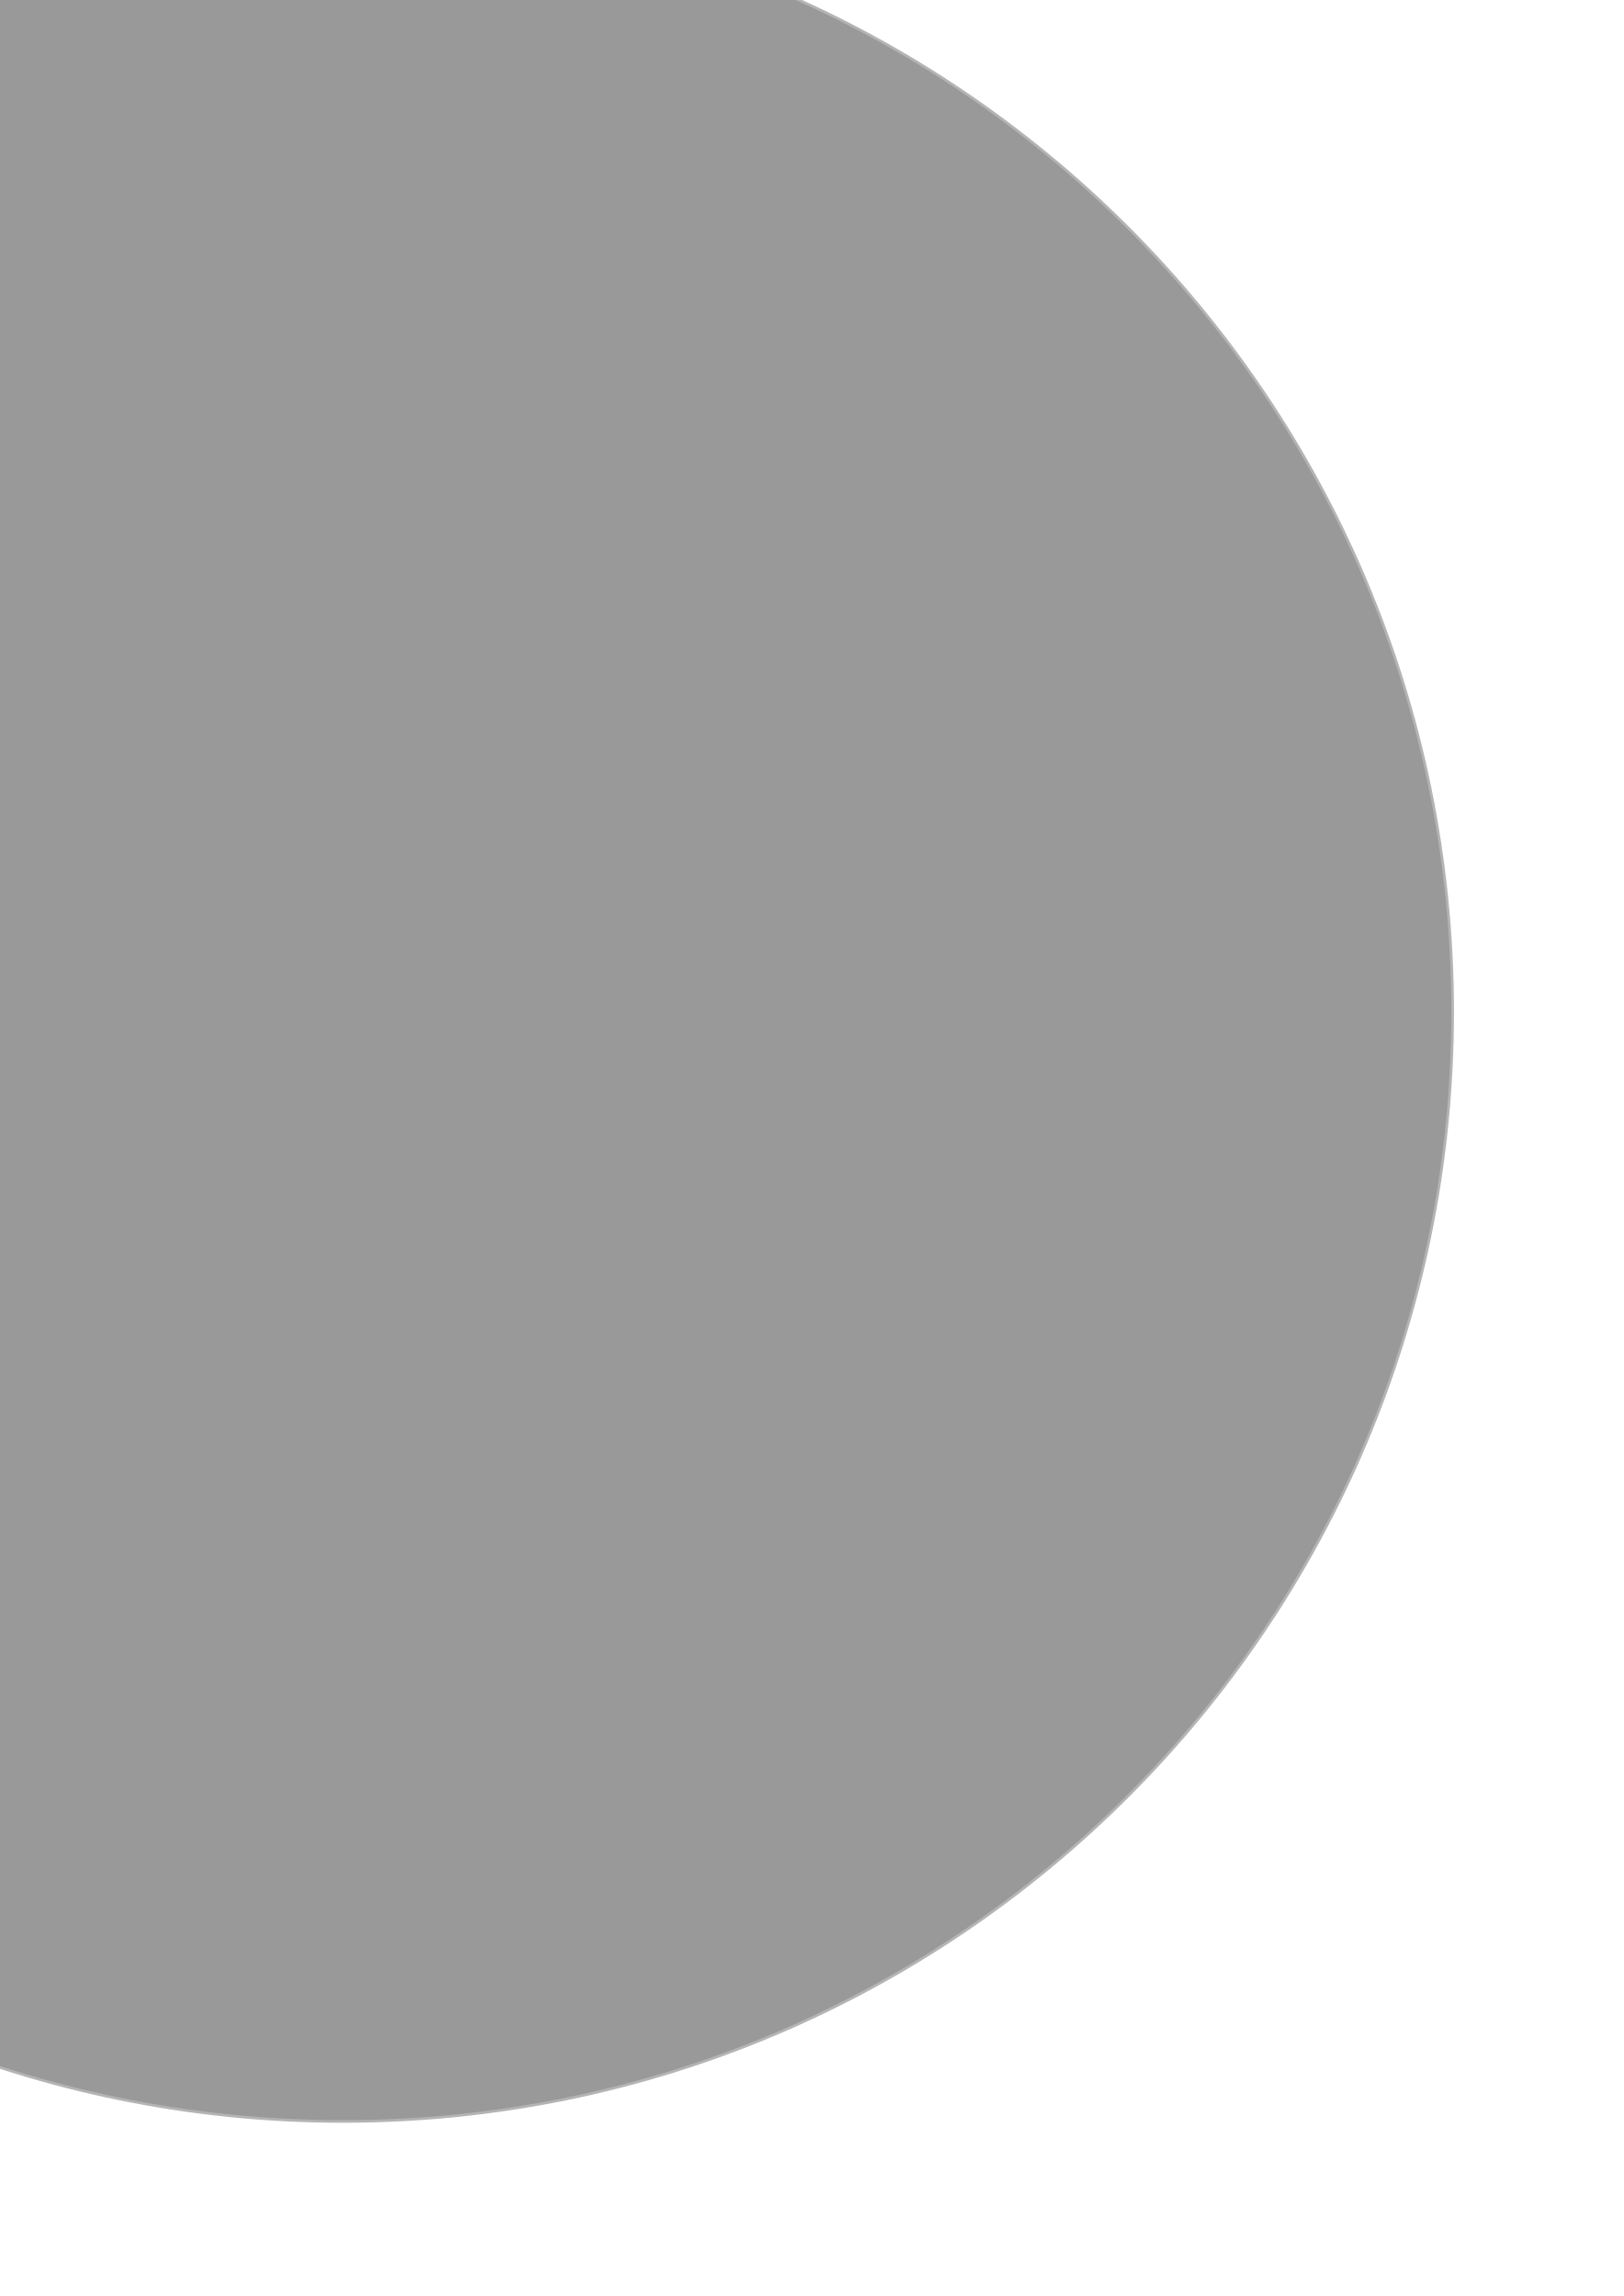
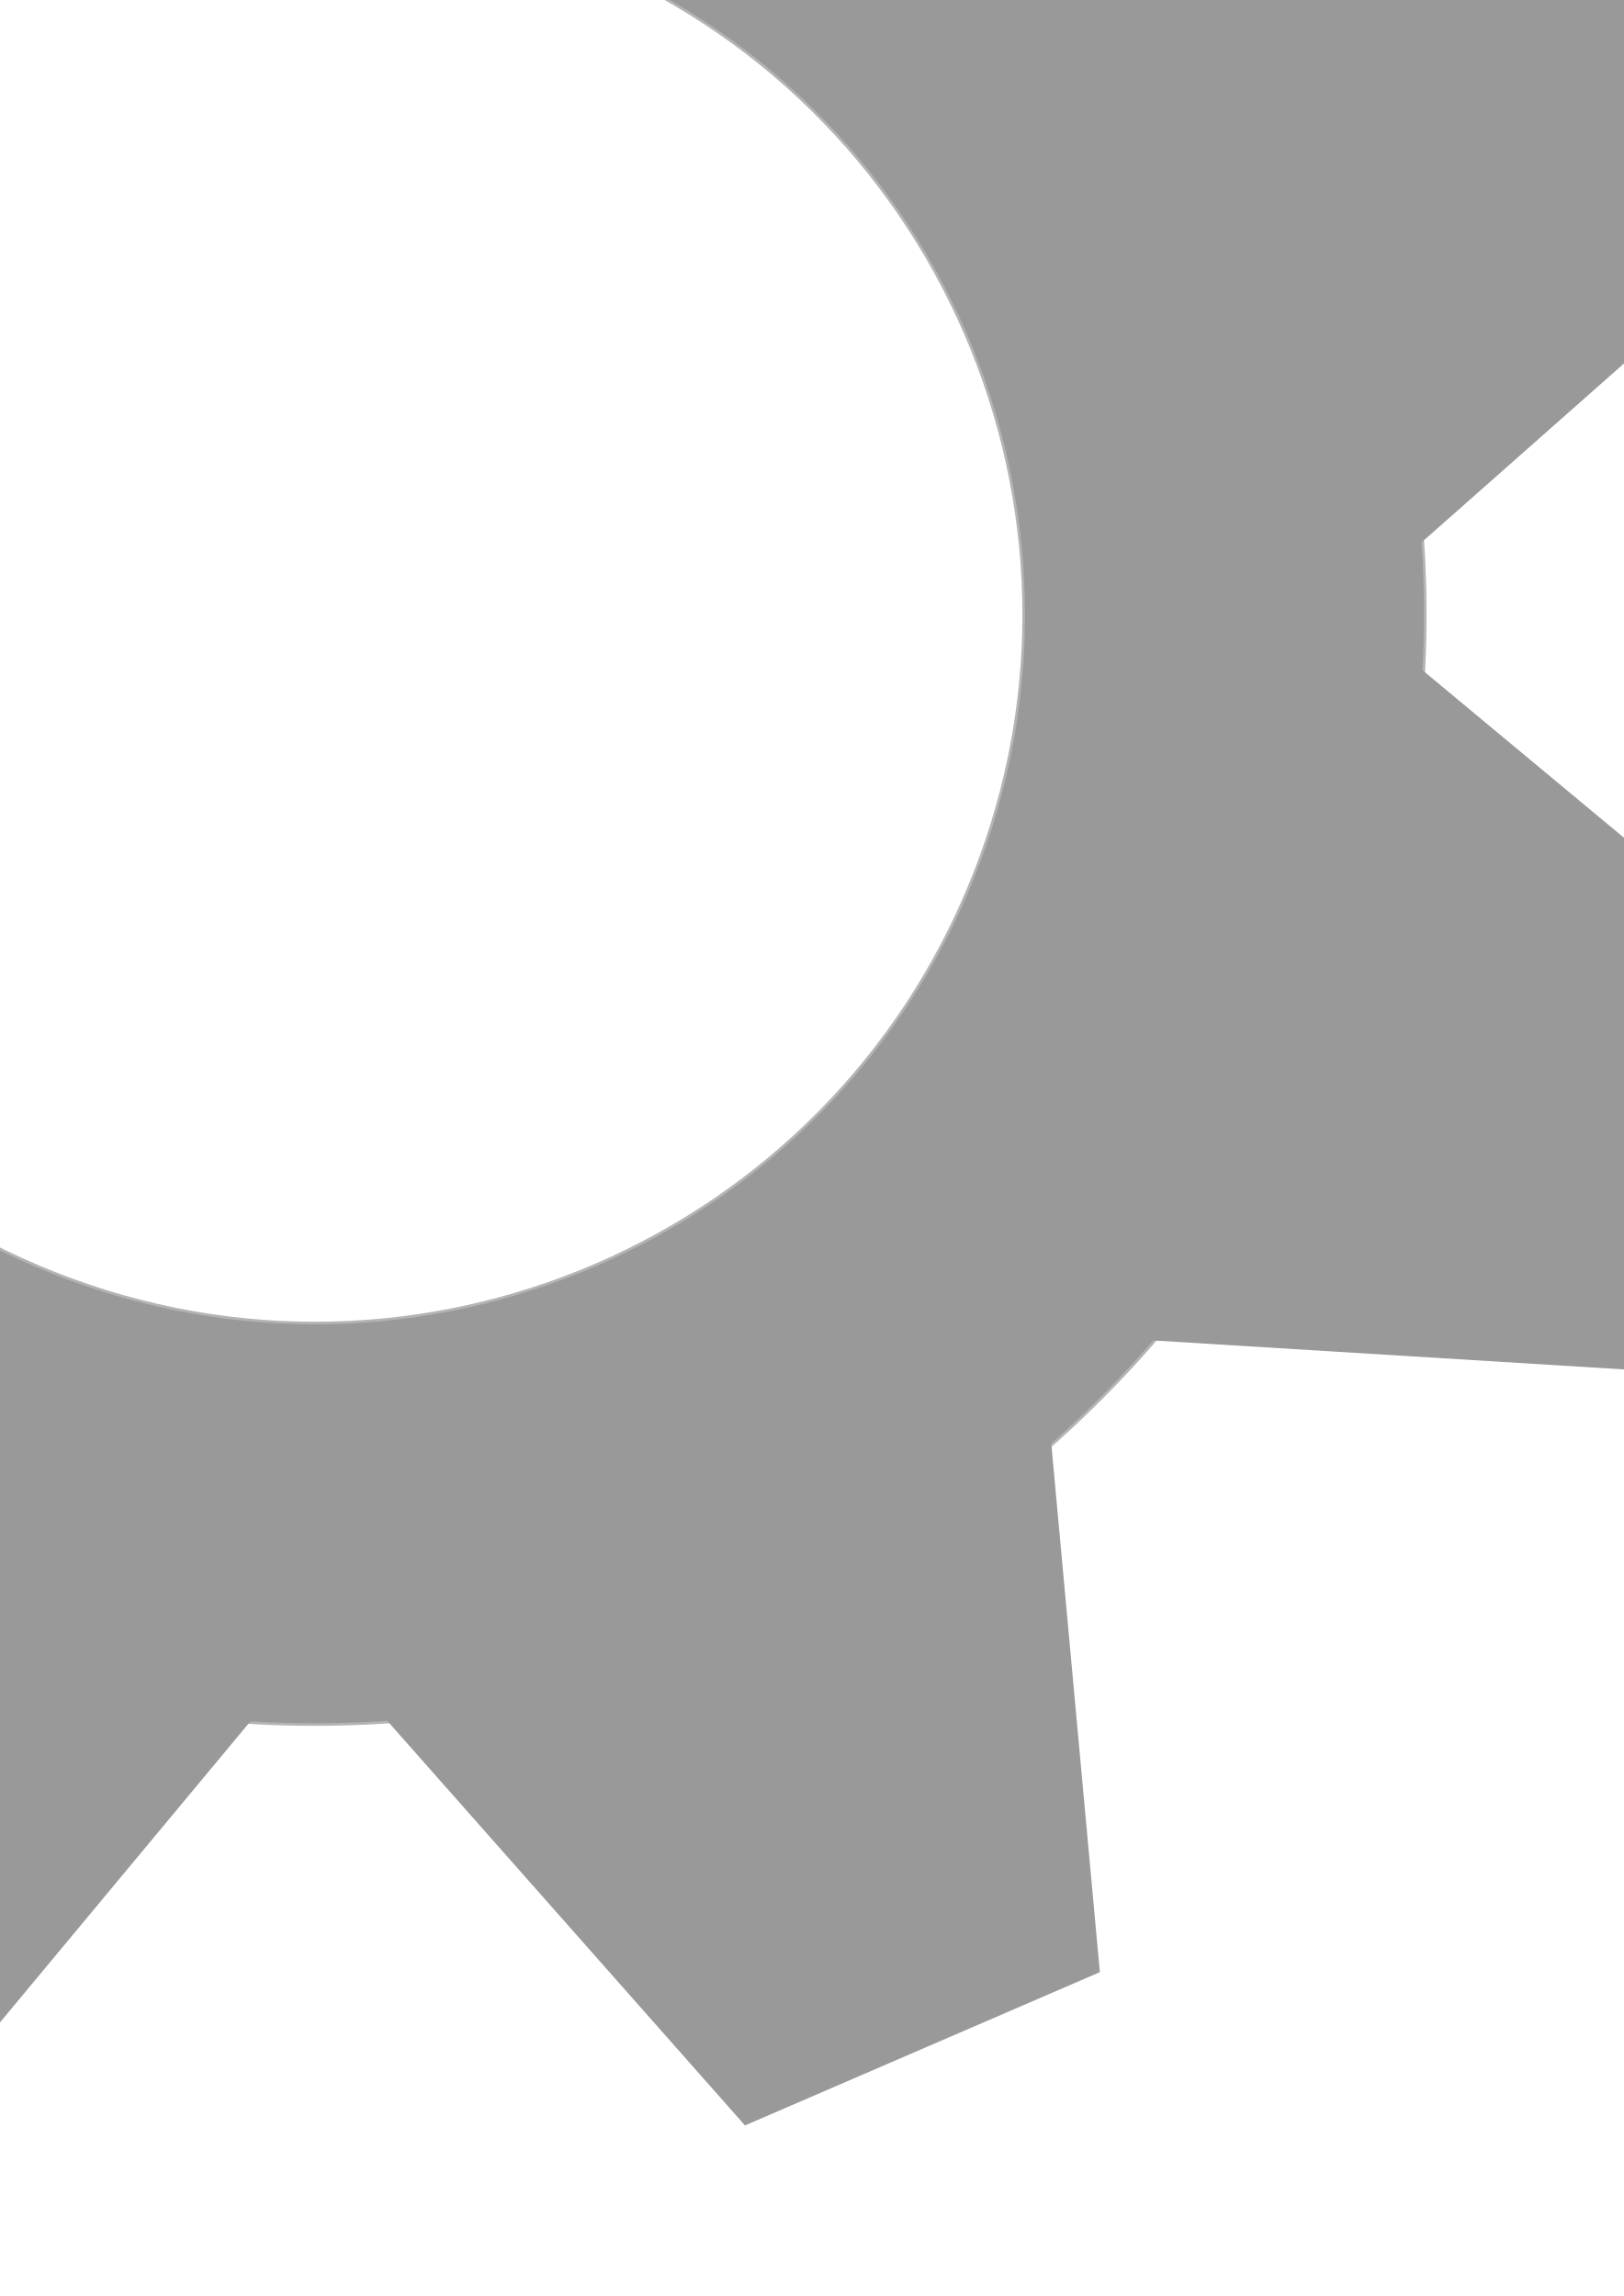
<svg xmlns="http://www.w3.org/2000/svg" width="744.094" height="1052.362" id="svg2" version="1.1">
-   <defs id="defs4" />
+   <defs id="defs4">
+     <filter id="filter3884">
+       <feGaussianBlur stdDeviation="17.331" id="feGaussianBlur3886" />
+     </filter>
+   </defs>
  <g id="layer1">
-     <path style="fill:#999999;fill-opacity:1;stroke:#b4b4b4;stroke-width:1.2;stroke-miterlimit:4;stroke-opacity:1;stroke-dasharray:none" id="path2985" d="m 440,609.505 a 508.571,508.571 0 1 1 -1017.143,0 508.571,508.571 0 1 1 1017.143,0 z" transform="translate(225.7143,-145.7143)" />
-     <path style="fill:#999999;fill-opacity:1;stroke:#b4b4b4;stroke-width:0.775;stroke-miterlimit:4;stroke-opacity:1" d="m -792.516,135.007 142.175,0 64.625,197.567 -271.424,0 z" id="rect2987" />
-     <text xml:space="preserve" style="font-size:40px;font-style:normal;font-variant:normal;font-weight:normal;font-stretch:normal;line-height:125%;letter-spacing:0px;word-spacing:0px;fill:#000000;fill-opacity:1;stroke:none;font-family:Subpear;-inkscape-font-specification:Subpear" x="-1131.429" y="926.648" id="text2990">
-       <tspan id="tspan2992" x="-1131.429" y="926.648">Zahnrad mit Vogel in der Mitte.</tspan>
+     <text xml:space="preserve" style="font-size:50.977px;font-style:normal;font-variant:normal;font-weight:normal;font-stretch:normal;line-height:125%;letter-spacing:0px;word-spacing:0px;fill:#000000;fill-opacity:1;stroke:none;font-family:Subpear;-inkscape-font-specification:Subpear" x="-1917.702" y="-234.825" id="text2990">
+       <tspan id="tspan2992" x="-1917.702" y="-234.825">Zahnrad mit Vogel in der Mitte.</tspan>
    </text>
+     <g id="g3853" transform="matrix(0.9295432,0.3687131,-0.3687131,0.9295432,169.3675,-207.3464)">
+       <path id="path2985" d="m 157.156,-44.781 c -280.876,0 -508.594,227.686 -508.594,508.562 0,280.876 227.718,508.594 508.594,508.594 280.876,0 508.562,-227.718 508.562,-508.594 0,-280.876 -227.686,-508.562 -508.562,-508.562 z M 152.938,139.188 c 1.396,-0.018 2.818,0 4.219,0 179.281,0 324.594,145.312 324.594,324.594 0,179.281 -145.312,324.625 -324.594,324.625 -179.281,0 -324.625,-145.344 -324.625,-324.625 0,-177.881 143.059,-322.347 320.406,-324.594 z" style="fill:#999999;fill-opacity:1;stroke:#b4b4b4;stroke-width:1.2;stroke-miterlimit:4;stroke-opacity:1" />
+       <path id="rect2987" d="m 67.095,-246.53 177.162,0 80.528,246.186 -338.218,0 z" style="fill:#999999;fill-opacity:1;stroke:none" />
+       <path style="fill:#999999;fill-opacity:1;stroke:none" d="m 872.748,377.079 0,177.162 -246.186,80.528 0,-338.218 z" id="path3041" />
+       <path id="path3815" d="m 241.952,1174.427 -177.162,0 -80.528,-246.186 338.218,0 z" style="fill:#999999;fill-opacity:1;stroke:none" />
+       <path style="fill:#999999;fill-opacity:1;stroke:none" d="m -549.362,553.463 0,-177.162 246.186,-80.528 0,338.218 z" id="path3817" />
+       <path style="fill:#999999;fill-opacity:1;stroke:none" d="M -407.582,28.455 -282.31,-96.817 -51.288,20.32 -290.444,259.477 z" id="path3830" />
+       <path id="path3832" d="M 603.059,-100.269 728.332,25.003 611.194,256.025 372.038,16.869 z" style="fill:#999999;fill-opacity:1;stroke:none" />
+       <path style="fill:#999999;fill-opacity:1;stroke:none" d="M 720.829,909.582 595.557,1034.854 364.535,917.716 603.691,678.56 z" id="path3834" />
+       <path id="path3836" d="M -277.803,1030.036 -403.075,904.764 -285.937,673.742 -46.781,912.899 z" style="fill:#999999;fill-opacity:1;stroke:none" />
+     </g>
  </g>
</svg>
